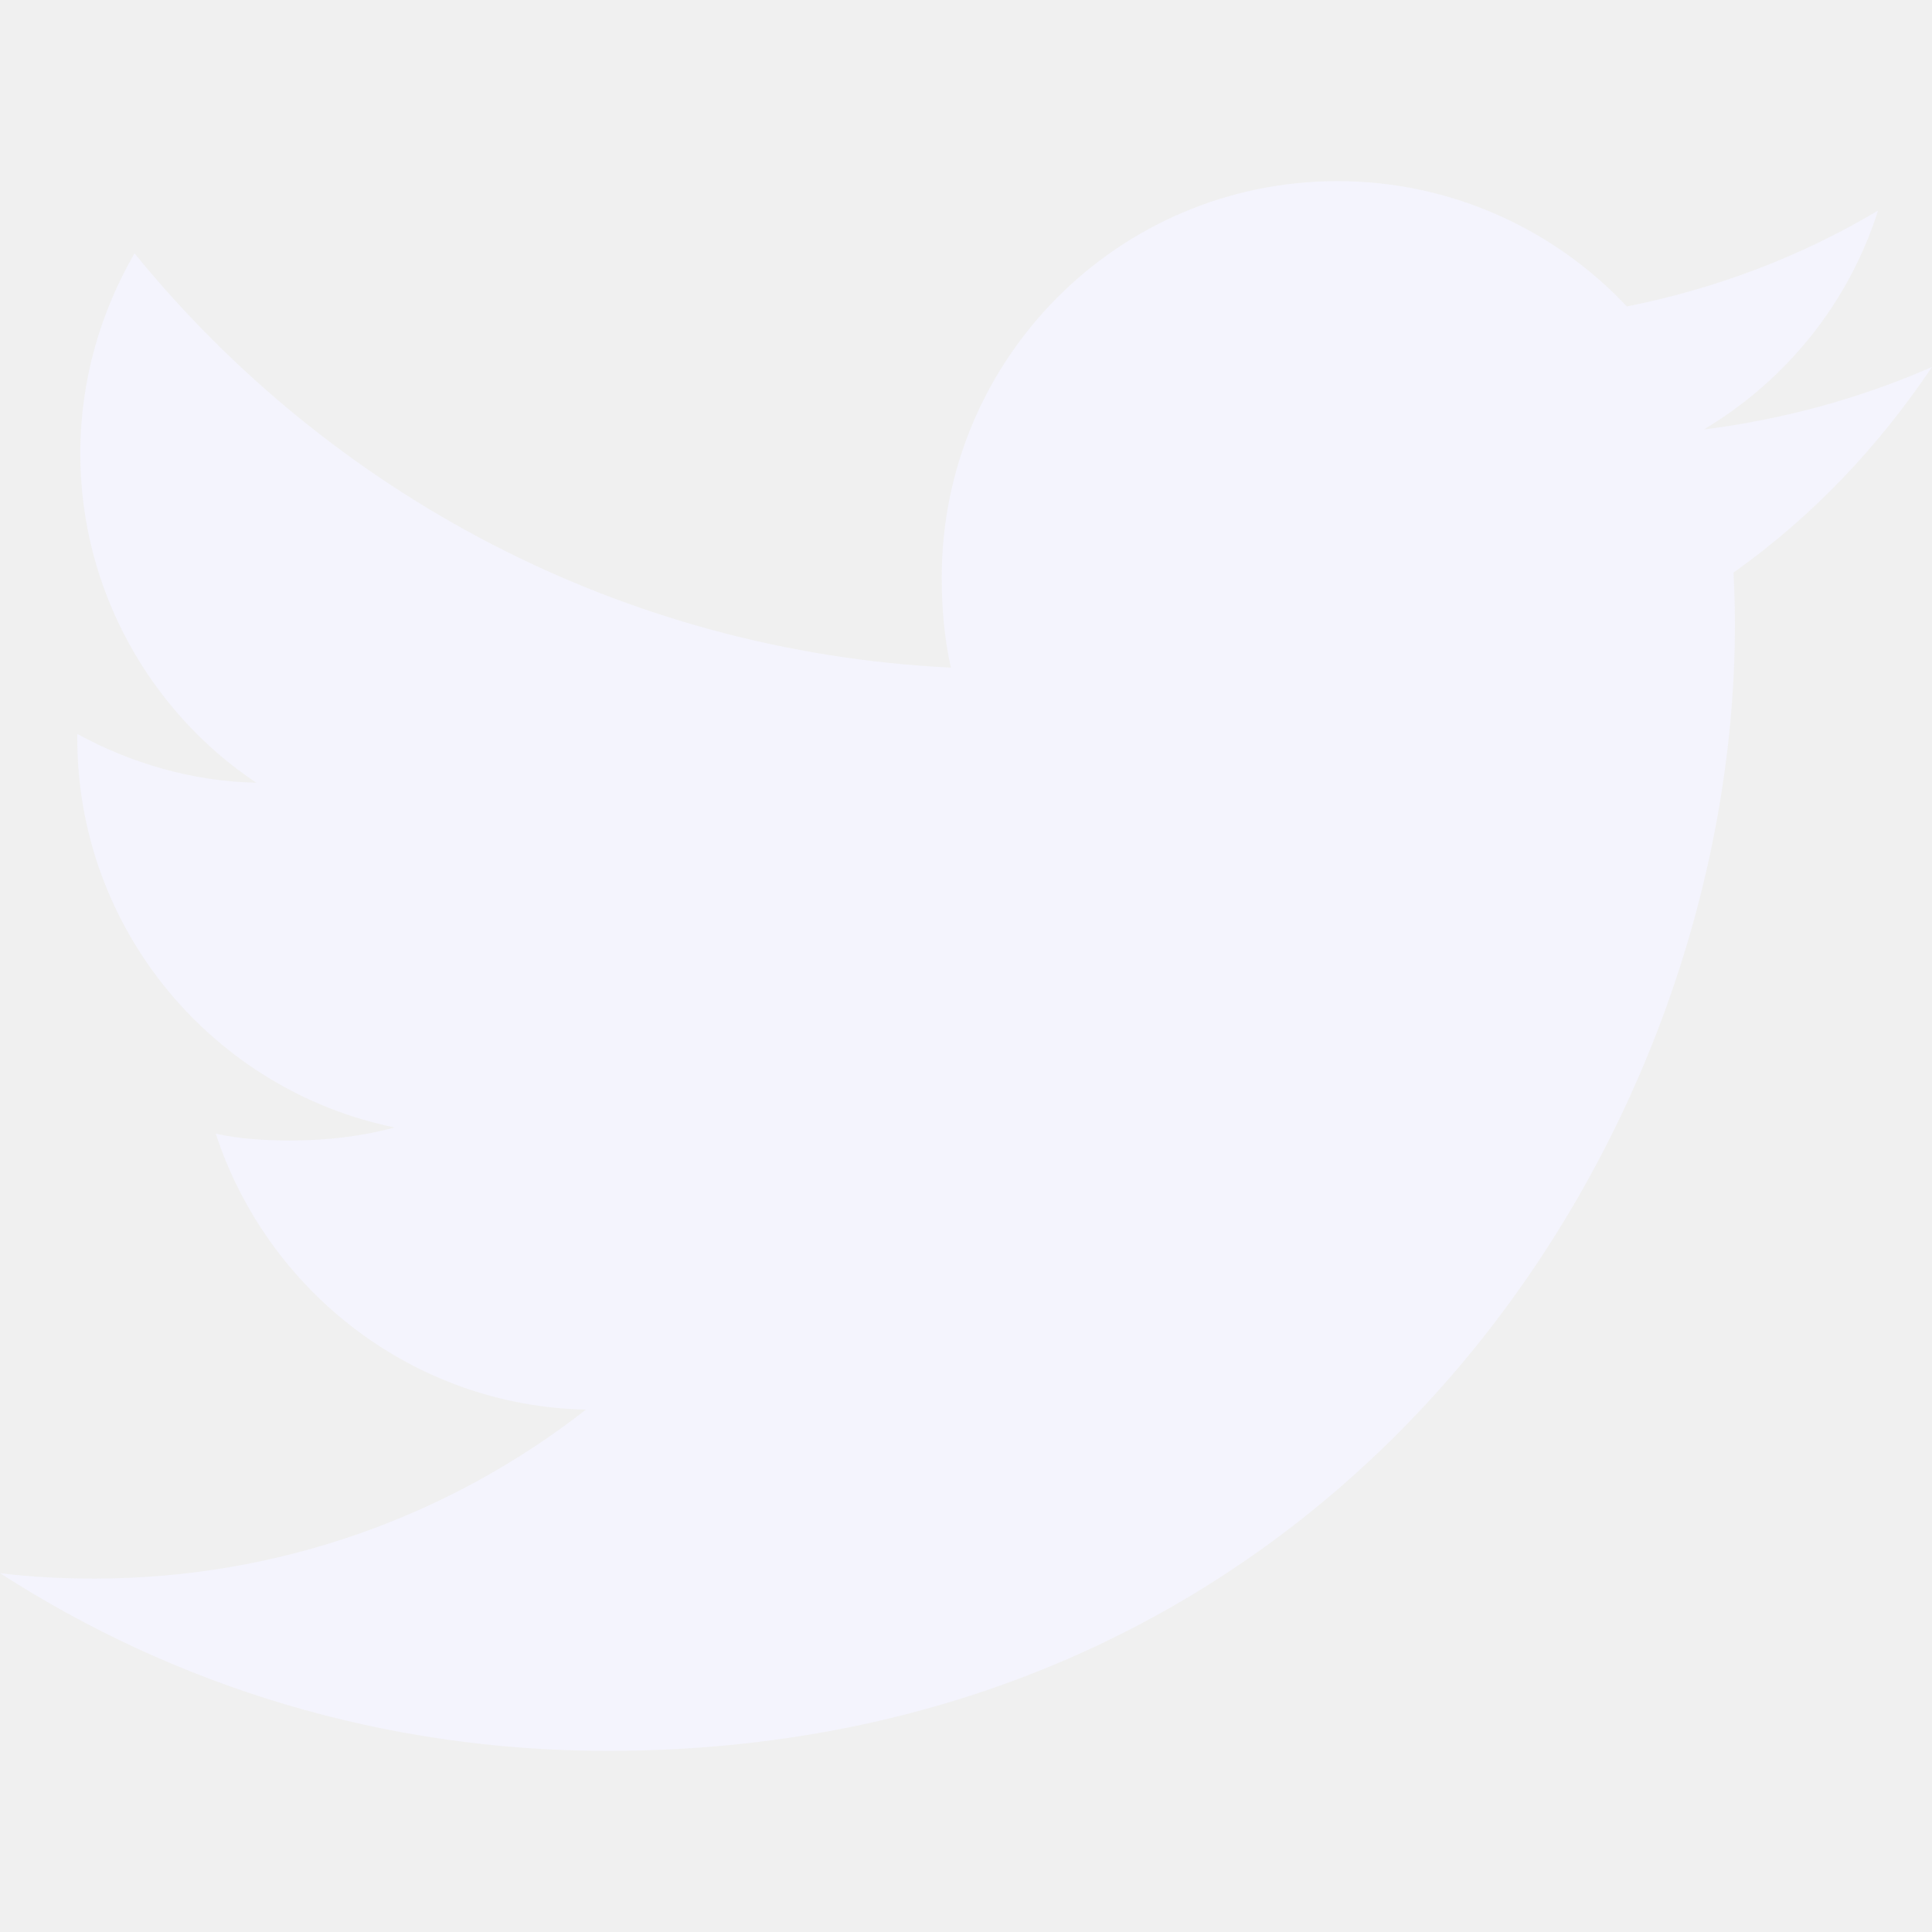
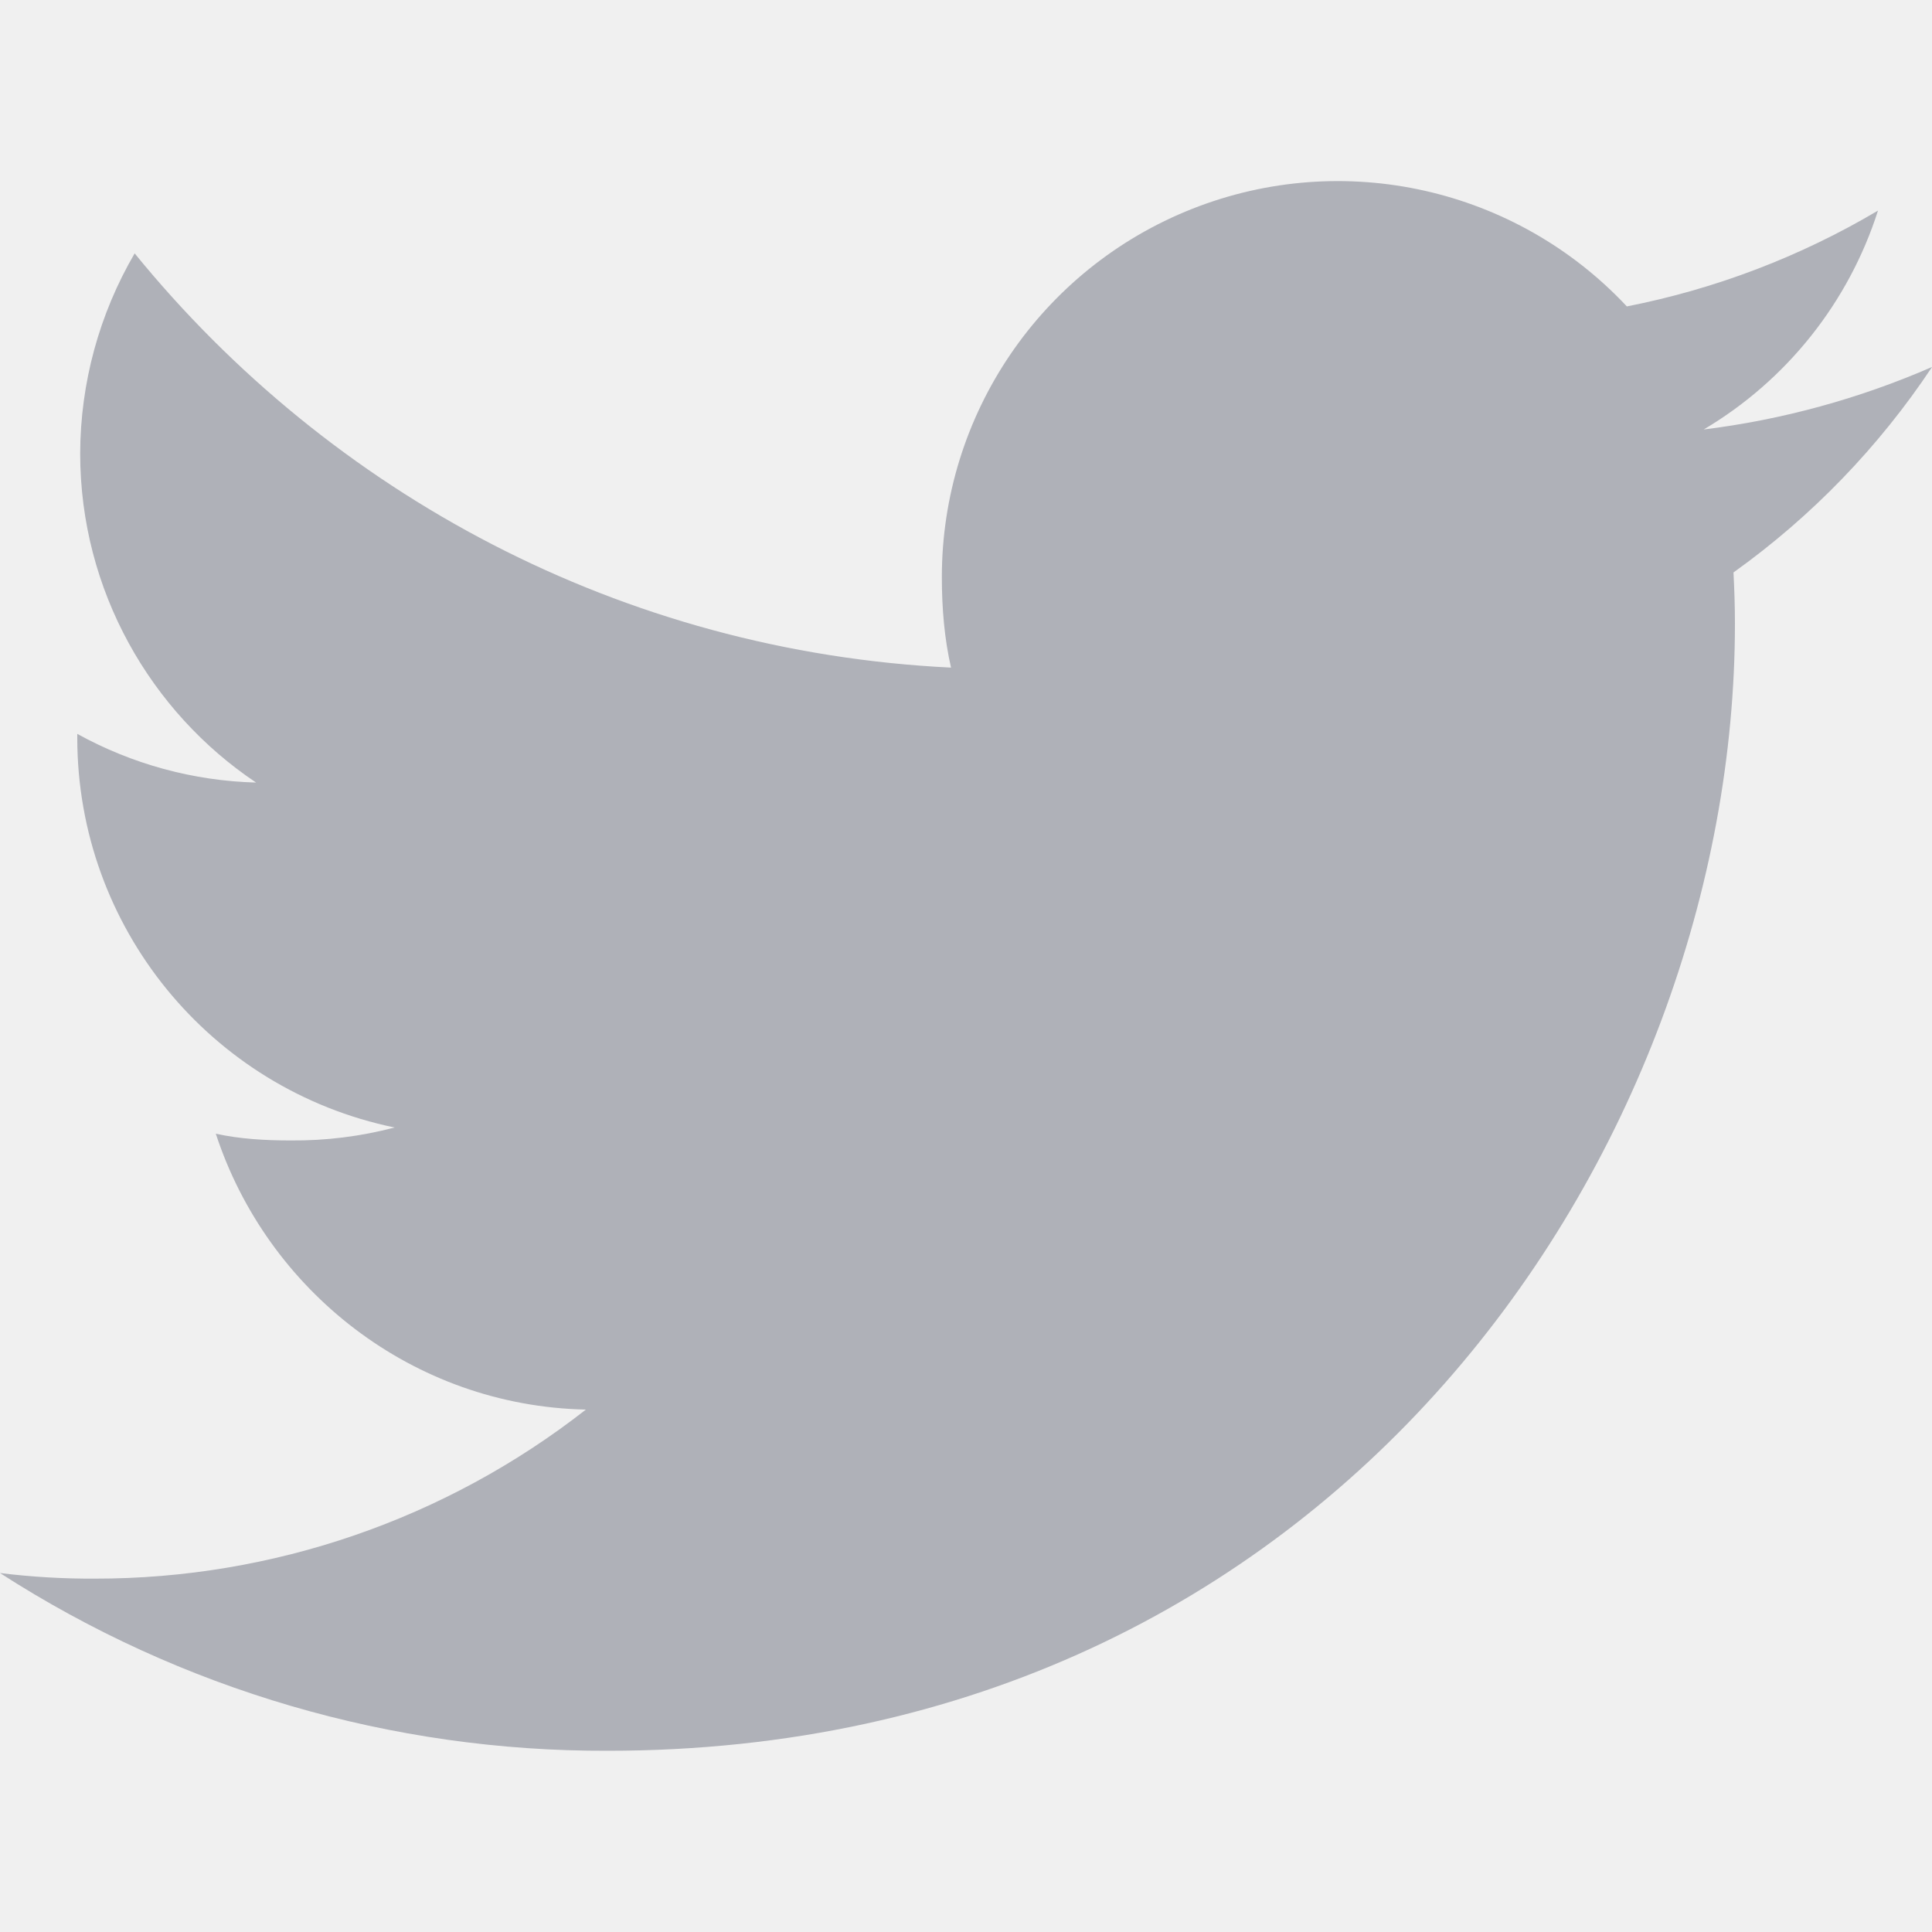
- <svg xmlns="http://www.w3.org/2000/svg" version="1.1" width="32" height="32" viewBox="0 0 32 32">
-   <path fill="#f4f4fd" d="M32 6.078c-1.19 0.522-2.458 0.868-3.78 1.036 1.36-0.812 2.398-2.088 2.886-3.626-1.268 0.756-2.668 1.29-4.16 1.588-1.204-1.282-2.92-2.076-4.792-2.076-3.632 0-6.556 2.948-6.556 6.562 0 0.52 0.044 1.020 0.152 1.496-5.454-0.266-10.28-2.88-13.522-6.862-0.566 0.982-0.898 2.106-0.898 3.316 0 2.272 1.17 4.286 2.914 5.452-1.054-0.020-2.088-0.326-2.964-0.808 0 0.020 0 0.046 0 0.072 0 3.188 2.274 5.836 5.256 6.446-0.534 0.146-1.116 0.216-1.72 0.216-0.42 0-0.844-0.024-1.242-0.112 0.85 2.598 3.262 4.508 6.13 4.57-2.232 1.746-5.066 2.798-8.134 2.798-0.538 0-1.054-0.024-1.57-0.090 2.906 1.874 6.35 2.944 10.064 2.944 12.072 0 18.672-10 18.672-18.668 0-0.29-0.010-0.57-0.024-0.848 1.302-0.924 2.396-2.078 3.288-3.406z" />
+ <svg xmlns="http://www.w3.org/2000/svg" width="20" height="20" fill="none">
+   <g clip-path="url(#a)">
+     <path fill="#AFB1B8" d="M20 3.799a8.549 8.549 0 0 1-2.363.647 4.077 4.077 0 0 0 1.804-2.266 8.192 8.192 0 0 1-2.6.992A4.099 4.099 0 0 0 9.75 5.976c0 .325.027.638.095.935-3.409-.166-6.425-1.8-8.451-4.288A4.128 4.128 0 0 0 .83 4.694c0 1.42.732 2.679 1.821 3.407A4.05 4.05 0 0 1 .8 7.597v.045a4.119 4.119 0 0 0 3.285 4.03 4.09 4.09 0 0 1-1.075.134c-.262 0-.527-.015-.776-.07.531 1.624 2.038 2.818 3.831 2.856a8.238 8.238 0 0 1-5.084 1.75A7.67 7.67 0 0 1 0 16.284a11.543 11.543 0 0 0 6.29 1.84c7.545 0 11.67-6.25 11.67-11.668 0-.18-.006-.356-.015-.53A8.179 8.179 0 0 0 20 3.8Z" />
+   </g>
+   <defs>
+     <clipPath id="a">
+       <path fill="#fff" d="M0 0h20v20H0z" />
+     </clipPath>
+   </defs>
</svg>
